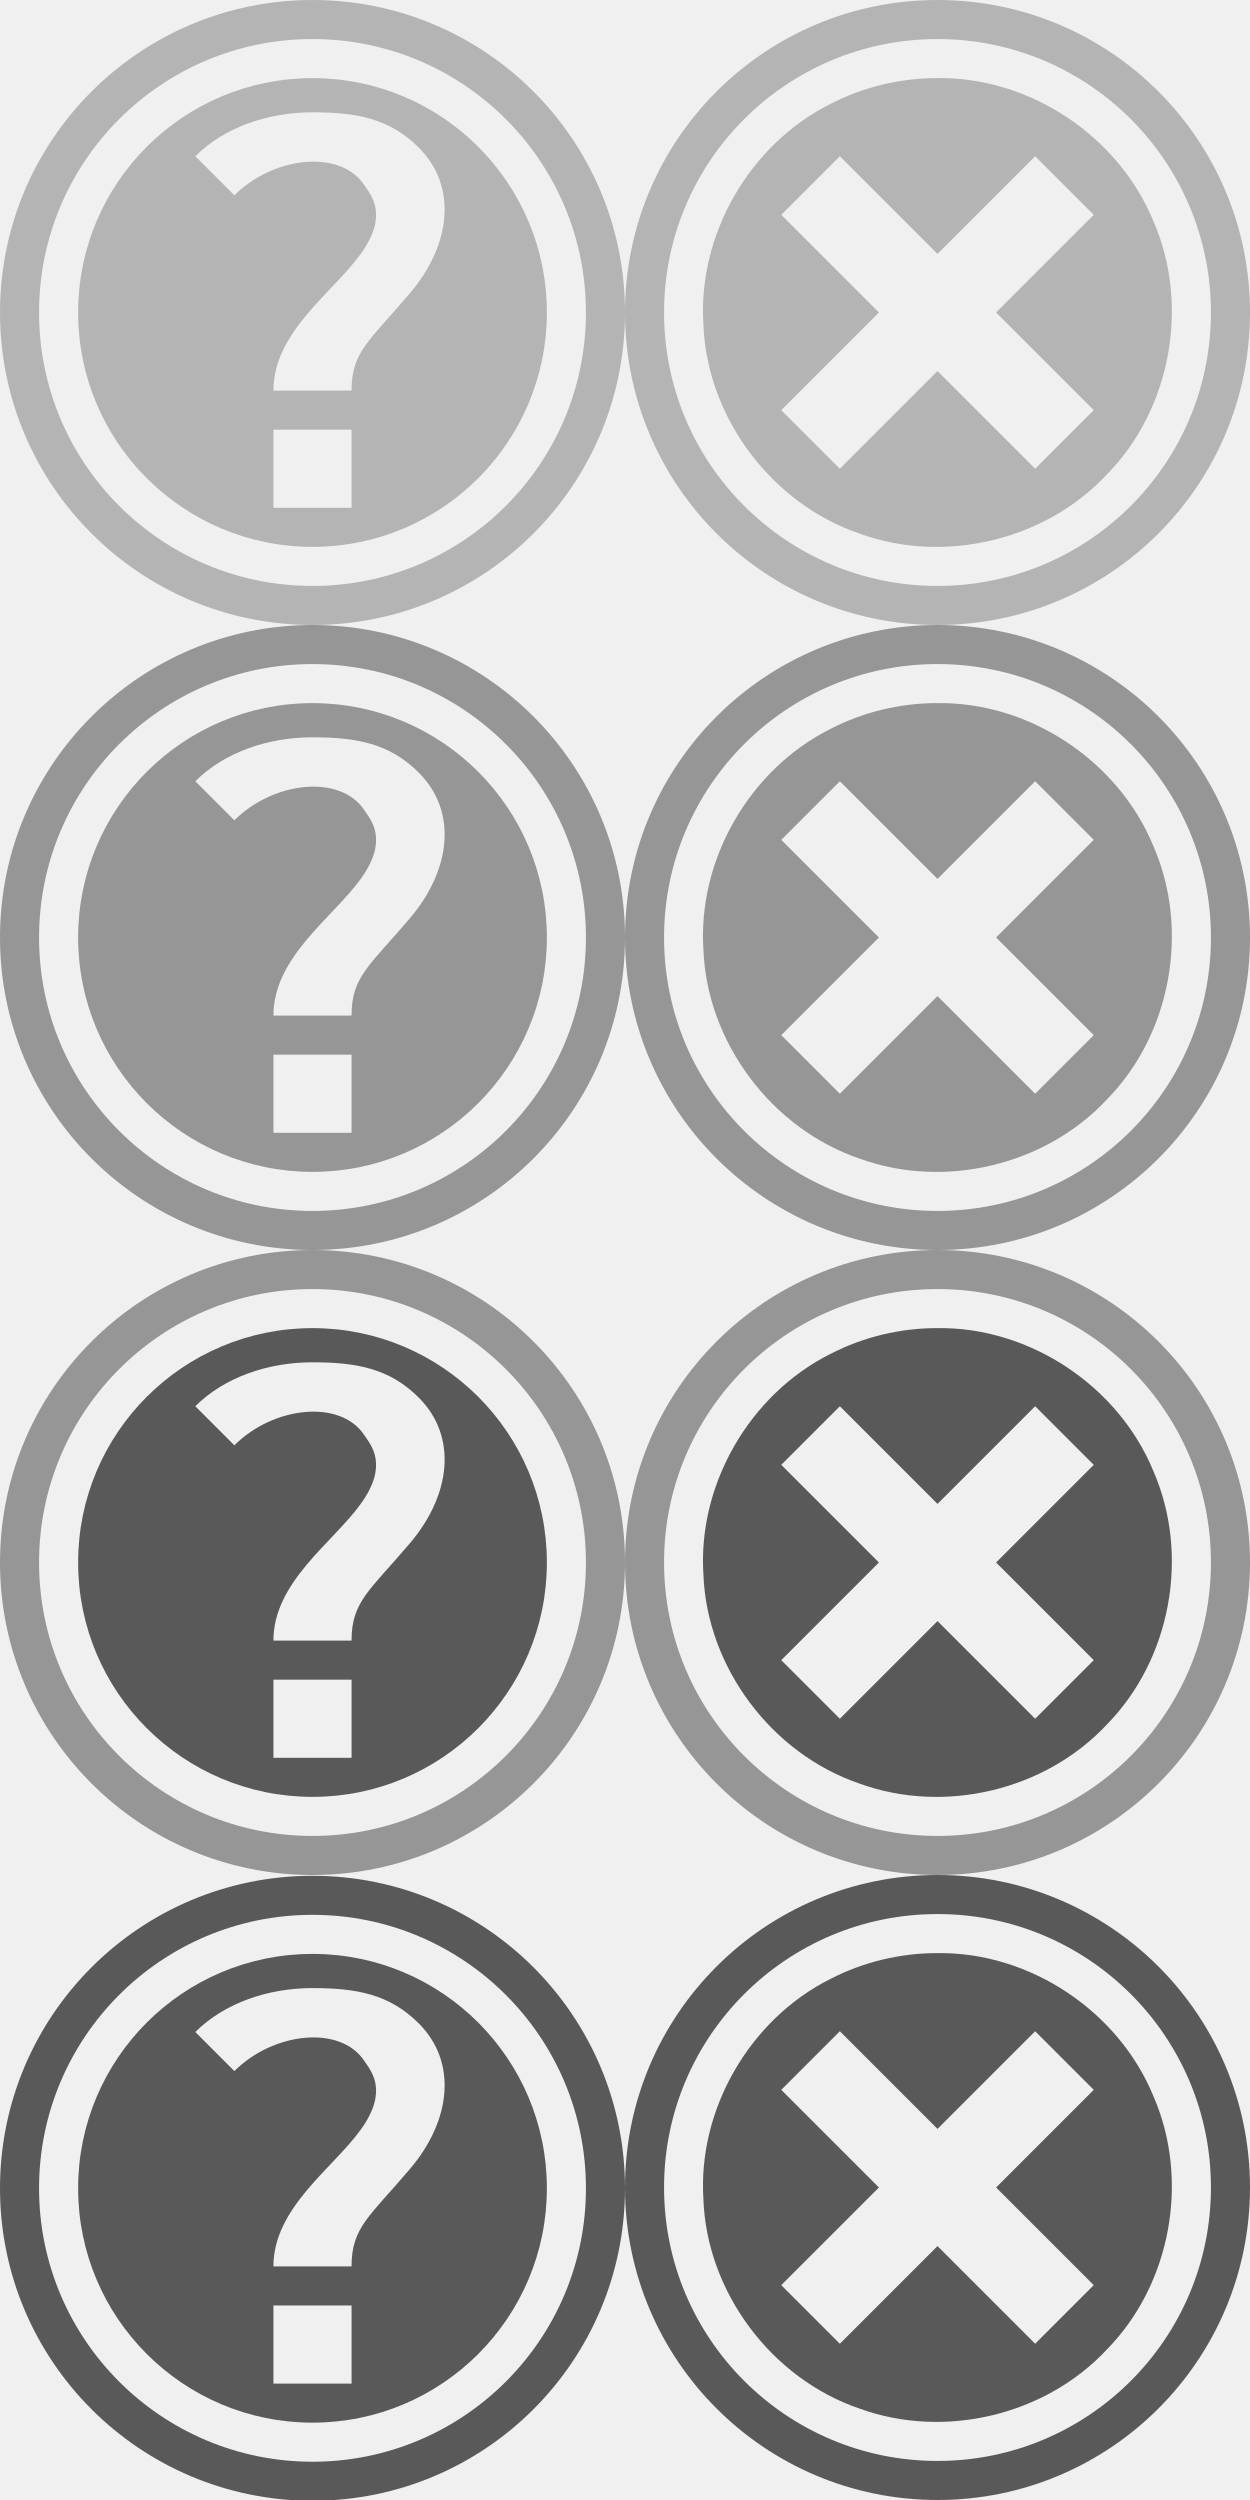
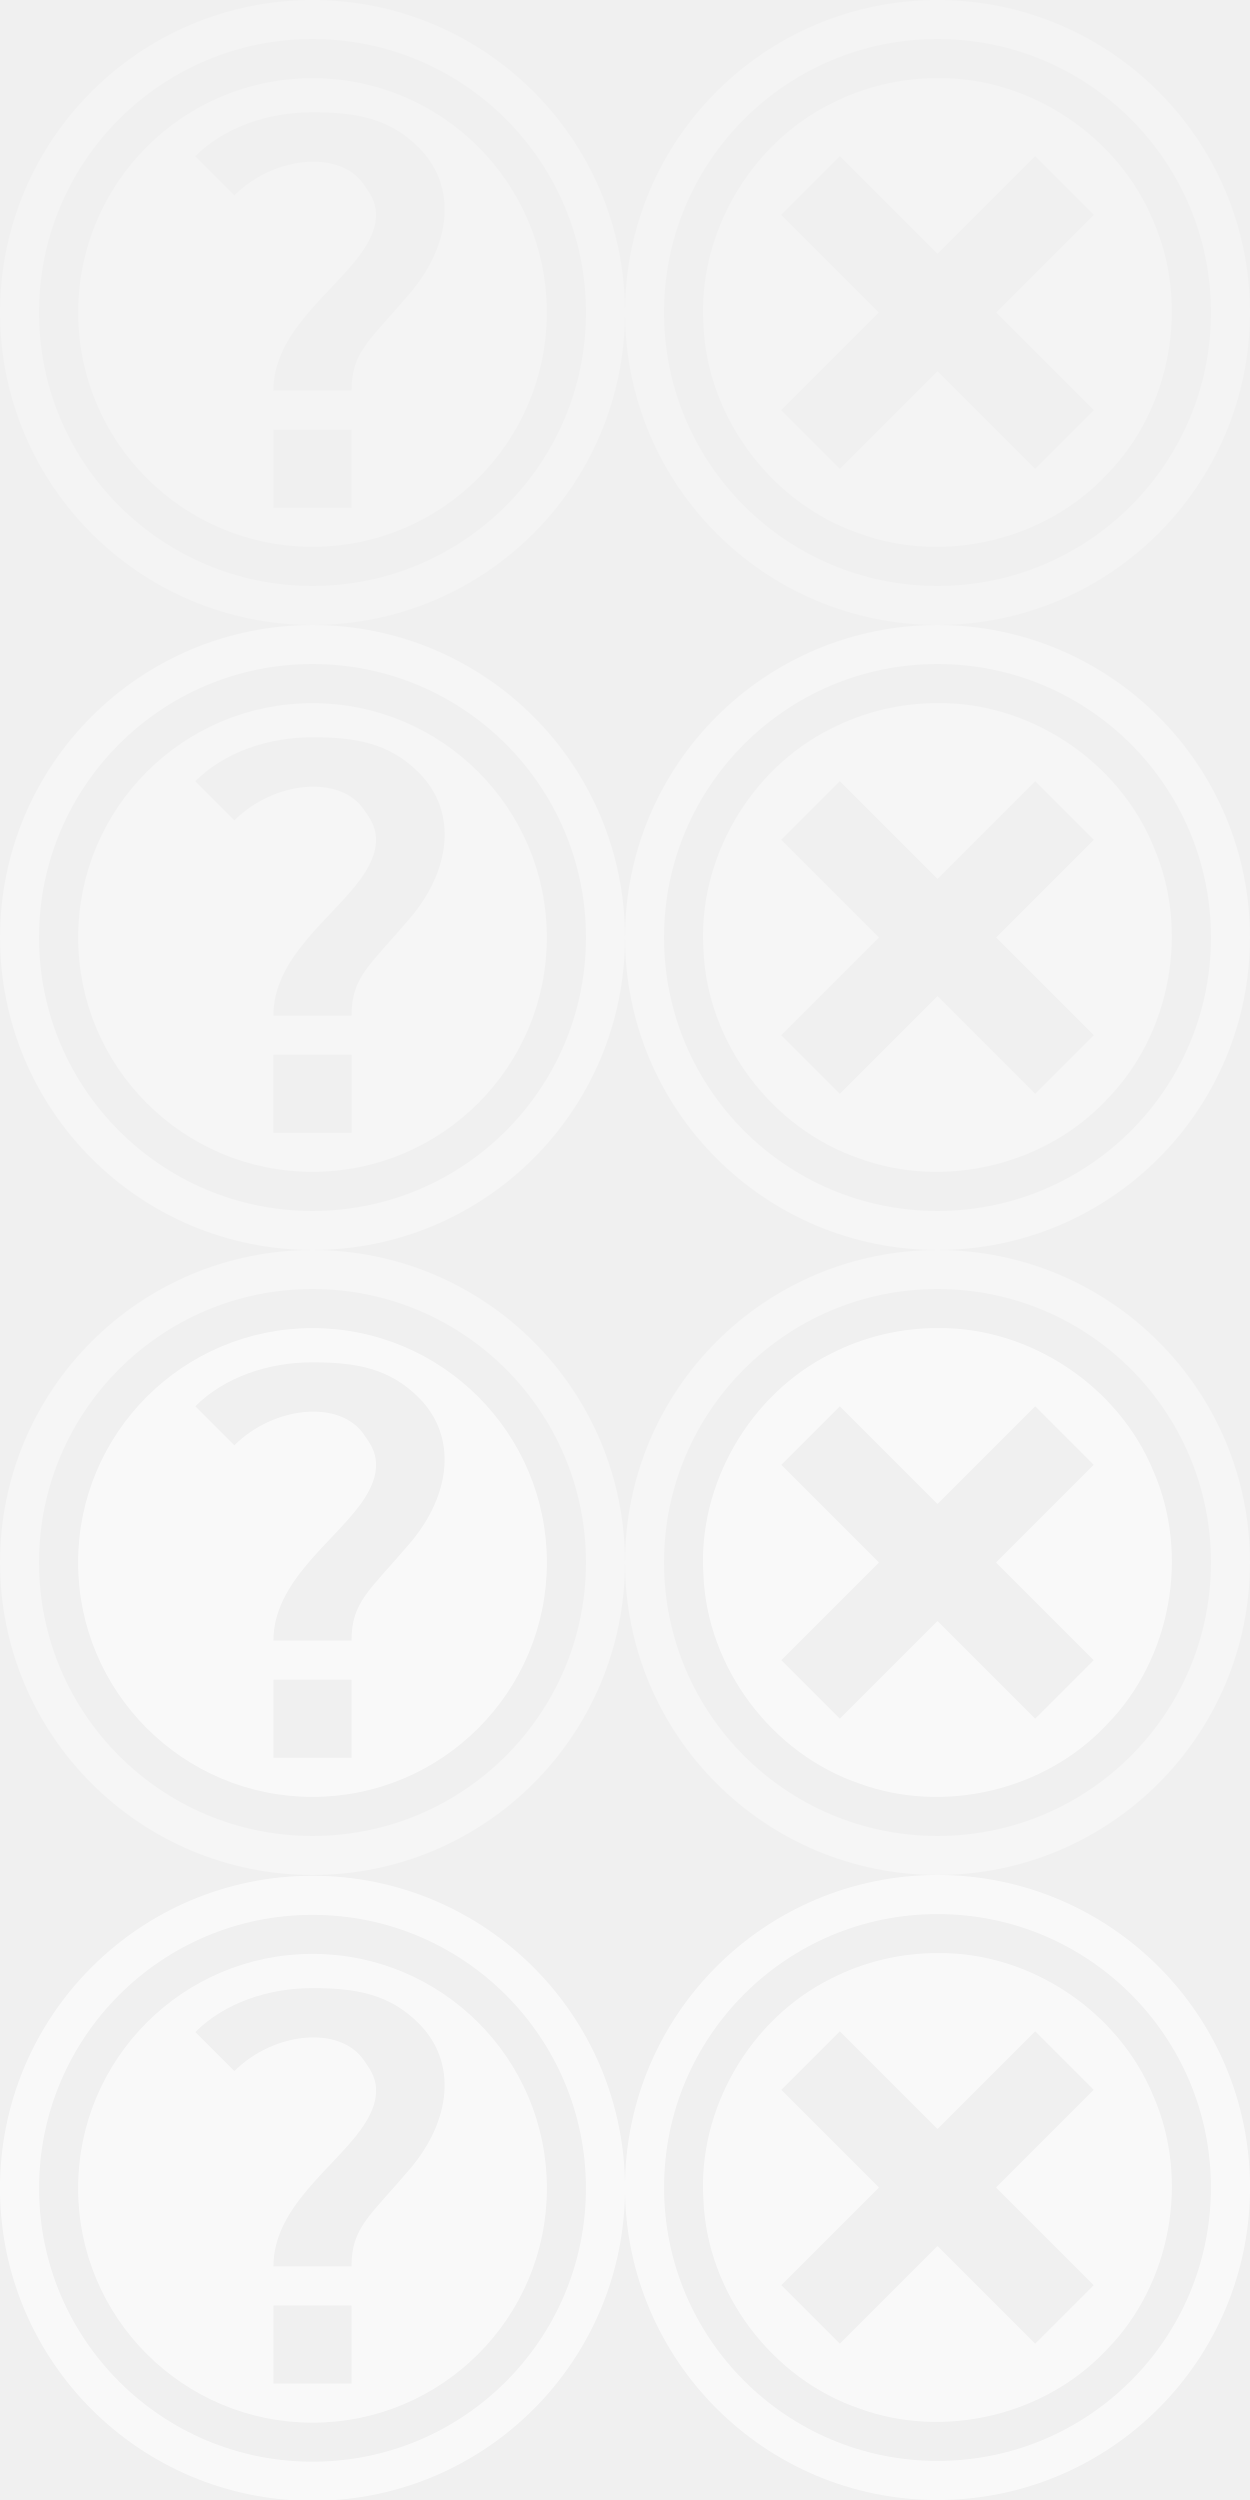
<svg xmlns="http://www.w3.org/2000/svg" id="svg2" width="64" height="128" version="1.1">
  <g id="layer1" transform="translate(0 -924.36)">
-     <path id="path3763-9" transform="matrix(-.9375 0 0 .9375 31 989.36)" d="m32 16c0 8.837-7.163 16-16 16s-16-7.163-16-16 7.163-16 16-16 16 7.163 16 16z" fill="none" stroke="#000" stroke-opacity=".376" stroke-width="2.133" />
-     <path id="path3763-9-7" transform="matrix(-.9375 0 0 .9375 31 1021.4)" d="m32 16c0 8.837-7.163 16-16 16s-16-7.163-16-16 7.163-16 16-16 16 7.163 16 16z" fill="none" stroke="#000" stroke-opacity=".627" stroke-width="2.133" />
-     <path id="path3763-9-2" transform="matrix(-.9375 0 0 .9375 31 957.36)" d="m32 16c0 8.837-7.163 16-16 16s-16-7.163-16-16 7.163-16 16-16 16 7.163 16 16z" fill="none" stroke="#000" stroke-opacity=".376" stroke-width="2.133" />
+     <path id="path3763-9" transform="matrix(-.9375 0 0 .9375 31 989.36)" d="m32 16c0 8.837-7.163 16-16 16s-16-7.163-16-16 7.163-16 16-16 16 7.163 16 16z" fill="none" stroke="#fff" stroke-opacity=".376" stroke-width="2.133" />
+     <path id="path3763-9-7" transform="matrix(-.9375 0 0 .9375 31 1021.4)" d="m32 16c0 8.837-7.163 16-16 16s-16-7.163-16-16 7.163-16 16-16 16 7.163 16 16z" fill="none" stroke="#fff" stroke-opacity=".627" stroke-width="2.133" />
+     <path id="path3763-9-2" transform="matrix(-.9375 0 0 .9375 31 957.36)" d="m32 16c0 8.837-7.163 16-16 16s-16-7.163-16-16 7.163-16 16-16 16 7.163 16 16z" fill="none" stroke="#fff" stroke-opacity=".376" stroke-width="2.133" />
    <g id="g3013">
-       <path id="path2993-0-46" d="m16 928.36c6.627 0 12 5.373 12 12s-5.373 12-12 12-12-5.373-12-12 5.373-12 12-12zm0 1.75c-2.25 0-4.5 0.75-6 2.25l2 2c2-2 5.422-2.367 6.646-0.53 0.354 0.53 1.265 1.53-0.177 3.53s-4.47 4-4.47 7h4c1e-6 -2 0.919-2.547 3-5s2.442-5.442 0.442-7.442c-1.5-1.5-3.192-1.808-5.442-1.808zm2 16.25h-4v4h4z" fill-opacity=".251" />
-       <path id="path3763-9-6" transform="matrix(-.9375 0 0 .9375 31 925.36)" d="m32 16c0 8.837-7.163 16-16 16s-16-7.163-16-16 7.163-16 16-16 16 7.163 16 16z" fill="none" stroke="#000" stroke-opacity=".251" stroke-width="2.133" />
+       <path id="path2993-0-46" d="m16 928.36c6.627 0 12 5.373 12 12s-5.373 12-12 12-12-5.373-12-12 5.373-12 12-12zm0 1.75c-2.25 0-4.5 0.75-6 2.25l2 2c2-2 5.422-2.367 6.646-0.53 0.354 0.53 1.265 1.53-0.177 3.53s-4.47 4-4.47 7h4c1e-6 -2 0.919-2.547 3-5s2.442-5.442 0.442-7.442c-1.5-1.5-3.192-1.808-5.442-1.808zm2 16.25h-4v4h4z" fill="#fff" fill-opacity=".251" />
+       <path id="path3763-9-6" transform="matrix(-.9375 0 0 .9375 31 925.36)" d="m32 16c0 8.837-7.163 16-16 16s-16-7.163-16-16 7.163-16 16-16 16 7.163 16 16z" fill="none" stroke="#fff" stroke-opacity=".251" stroke-width="2.133" />
    </g>
-     <path id="path2993-0-46-9" d="m16 960.36c6.627 0 12 5.373 12 12s-5.373 12-12 12-12-5.373-12-12 5.373-12 12-12zm0 1.75c-2.25 0-4.5 0.75-6 2.25l2 2c2-2 5.422-2.367 6.646-0.53 0.354 0.53 1.265 1.53-0.177 3.53s-4.47 4-4.47 7h4c1e-6 -2 0.919-2.547 3-5s2.442-5.442 0.442-7.442c-1.5-1.5-3.192-1.808-5.442-1.808zm2 16.25h-4v4h4z" fill-opacity=".376" />
-     <path id="path2993-0-46-9-8" d="m16 992.36c6.627 0 12 5.373 12 12 0 6.627-5.373 12-12 12s-12-5.373-12-12c0-6.627 5.373-12 12-12zm0 1.75c-2.25 0-4.5 0.75-6 2.25l2 2c2-2 5.422-2.367 6.646-0.53 0.354 0.53 1.265 1.53-0.177 3.53-1.442 2-4.47 4-4.47 7h4c1e-6 -2 0.919-2.547 3-5s2.442-5.442 0.442-7.442c-1.5-1.5-3.192-1.808-5.442-1.808zm2 16.25h-4v4h4z" fill-opacity=".627" />
-     <path id="path2993-0-46-9-2" d="m16 1024.4c6.627 0 12 5.373 12 12s-5.373 12-12 12-12-5.373-12-12 5.373-12 12-12zm0 1.75c-2.25 0-4.5 0.75-6 2.25l2 2c2-2 5.422-2.367 6.646-0.53 0.354 0.53 1.265 1.53-0.177 3.53s-4.47 4-4.47 7h4c1e-6 -2 0.919-2.547 3-5s2.442-5.442 0.442-7.442c-1.5-1.5-3.192-1.808-5.442-1.808zm2 16.25h-4v4h4z" fill-opacity=".627" />
+     <path id="path2993-0-46-9" d="m16 960.36c6.627 0 12 5.373 12 12s-5.373 12-12 12-12-5.373-12-12 5.373-12 12-12zm0 1.75c-2.25 0-4.5 0.75-6 2.25l2 2c2-2 5.422-2.367 6.646-0.53 0.354 0.53 1.265 1.53-0.177 3.53s-4.47 4-4.47 7h4c1e-6 -2 0.919-2.547 3-5s2.442-5.442 0.442-7.442c-1.5-1.5-3.192-1.808-5.442-1.808zm2 16.25h-4v4h4z" fill="#fff" fill-opacity=".376" />
+     <path id="path2993-0-46-9-8" d="m16 992.36c6.627 0 12 5.373 12 12 0 6.627-5.373 12-12 12s-12-5.373-12-12c0-6.627 5.373-12 12-12zm0 1.75c-2.25 0-4.5 0.75-6 2.25l2 2c2-2 5.422-2.367 6.646-0.53 0.354 0.53 1.265 1.53-0.177 3.53-1.442 2-4.47 4-4.47 7h4c1e-6 -2 0.919-2.547 3-5s2.442-5.442 0.442-7.442c-1.5-1.5-3.192-1.808-5.442-1.808zm2 16.25h-4v4h4z" fill="#fff" fill-opacity=".627" />
+     <path id="path2993-0-46-9-2" d="m16 1024.4c6.627 0 12 5.373 12 12s-5.373 12-12 12-12-5.373-12-12 5.373-12 12-12zm0 1.75c-2.25 0-4.5 0.75-6 2.25l2 2c2-2 5.422-2.367 6.646-0.53 0.354 0.53 1.265 1.53-0.177 3.53s-4.47 4-4.47 7h4c1e-6 -2 0.919-2.547 3-5s2.442-5.442 0.442-7.442c-1.5-1.5-3.192-1.808-5.442-1.808zm2 16.25h-4v4h4z" fill="#fff" fill-opacity=".627" />
    <g id="g3013-7" transform="translate(32)">
-       <path id="path2993-0-46-5" d="m16 928.36c4.719-0.066 9.27 2.967 11.057 7.329 1.866 4.285 0.901 9.608-2.371 12.95-3.147 3.387-8.332 4.623-12.674 3.042-4.5-1.529-7.818-5.95-7.997-10.704-0.299-4.622 2.38-9.242 6.521-11.305 1.682-0.865 3.572-1.316 5.463-1.313zm8 7-3-3-5 5-5-5-3 3 5 5-5 5 3 3 5-5 5 5 3-3-5-5z" fill-opacity=".251" />
-       <path id="path3763-9-6-6" transform="matrix(-.9375 0 0 .9375 31 925.36)" d="m32 16a16 16 0 1 1-32 0 16 16 0 1 1 32 0z" fill="none" stroke="#000" stroke-opacity=".251" stroke-width="2.133" />
+       <path id="path2993-0-46-5" d="m16 928.36c4.719-0.066 9.27 2.967 11.057 7.329 1.866 4.285 0.901 9.608-2.371 12.95-3.147 3.387-8.332 4.623-12.674 3.042-4.5-1.529-7.818-5.95-7.997-10.704-0.299-4.622 2.38-9.242 6.521-11.305 1.682-0.865 3.572-1.316 5.463-1.313zm8 7-3-3-5 5-5-5-3 3 5 5-5 5 3 3 5-5 5 5 3-3-5-5z" fill="#fff" fill-opacity=".251" />
+       <path id="path3763-9-6-6" transform="matrix(-.9375 0 0 .9375 31 925.36)" d="m32 16a16 16 0 1 1-32 0 16 16 0 1 1 32 0z" fill="none" stroke="#fff" stroke-opacity=".251" stroke-width="2.133" />
    </g>
    <g id="g3013-7-4" transform="translate(32,32)">
-       <path id="path2993-0-46-5-5" d="m16 928.36c4.719-0.066 9.27 2.967 11.057 7.329 1.866 4.285 0.901 9.608-2.371 12.95-3.147 3.387-8.332 4.623-12.674 3.042-4.5-1.529-7.818-5.95-7.997-10.704-0.299-4.622 2.38-9.242 6.521-11.305 1.682-0.865 3.572-1.316 5.463-1.313zm8 7-3-3-5 5-5-5-3 3 5 5-5 5 3 3 5-5 5 5 3-3-5-5z" fill-opacity=".376" />
-       <path id="path3763-9-6-6-2" transform="matrix(-.9375 0 0 .9375 31 925.36)" d="m32 16c0 8.837-7.163 16-16 16s-16-7.163-16-16 7.163-16 16-16 16 7.163 16 16z" fill="none" stroke="#000" stroke-opacity=".376" stroke-width="2.133" />
+       <path id="path2993-0-46-5-5" d="m16 928.36c4.719-0.066 9.27 2.967 11.057 7.329 1.866 4.285 0.901 9.608-2.371 12.95-3.147 3.387-8.332 4.623-12.674 3.042-4.5-1.529-7.818-5.95-7.997-10.704-0.299-4.622 2.38-9.242 6.521-11.305 1.682-0.865 3.572-1.316 5.463-1.313zm8 7-3-3-5 5-5-5-3 3 5 5-5 5 3 3 5-5 5 5 3-3-5-5z" fill="#fff" fill-opacity=".376" />
+       <path id="path3763-9-6-6-2" transform="matrix(-.9375 0 0 .9375 31 925.36)" d="m32 16c0 8.837-7.163 16-16 16s-16-7.163-16-16 7.163-16 16-16 16 7.163 16 16z" fill="none" stroke="#fff" stroke-opacity=".376" stroke-width="2.133" />
      <g id="g3013-7-6" transform="translate(0,32)">
-         <path id="path2993-0-46-5-52" d="m16 928.36c4.719-0.066 9.27 2.967 11.057 7.329 1.866 4.285 0.901 9.608-2.371 12.95-3.147 3.387-8.332 4.623-12.674 3.042-4.5-1.529-7.818-5.95-7.997-10.704-0.299-4.622 2.38-9.242 6.521-11.305 1.682-0.865 3.572-1.316 5.463-1.313zm8 7-3-3-5 5-5-5-3 3 5 5-5 5 3 3 5-5 5 5 3-3-5-5z" fill-opacity=".627" />
-         <path id="path3763-9-6-6-0" transform="matrix(-.9375 0 0 .9375 31 925.36)" d="m32 16c0 8.837-7.163 16-16 16s-16-7.163-16-16 7.163-16 16-16 16 7.163 16 16z" fill="none" stroke="#000" stroke-opacity=".376" stroke-width="2.133" />
+         <path id="path2993-0-46-5-52" d="m16 928.36c4.719-0.066 9.27 2.967 11.057 7.329 1.866 4.285 0.901 9.608-2.371 12.95-3.147 3.387-8.332 4.623-12.674 3.042-4.5-1.529-7.818-5.95-7.997-10.704-0.299-4.622 2.38-9.242 6.521-11.305 1.682-0.865 3.572-1.316 5.463-1.313zm8 7-3-3-5 5-5-5-3 3 5 5-5 5 3 3 5-5 5 5 3-3-5-5z" fill="#fff" fill-opacity=".627" />
+         <path id="path3763-9-6-6-0" transform="matrix(-.9375 0 0 .9375 31 925.36)" d="m32 16c0 8.837-7.163 16-16 16s-16-7.163-16-16 7.163-16 16-16 16 7.163 16 16z" fill="none" stroke="#fff" stroke-opacity=".376" stroke-width="2.133" />
        <g id="g3013-7-40" transform="translate(0,32)">
-           <path id="path2993-0-46-5-8" d="m16 928.36c4.719-0.066 9.27 2.967 11.057 7.329 1.866 4.285 0.901 9.608-2.371 12.95-3.147 3.387-8.332 4.623-12.674 3.042-4.5-1.529-7.818-5.95-7.997-10.704-0.299-4.622 2.38-9.242 6.521-11.305 1.682-0.865 3.572-1.316 5.463-1.313zm8 7-3-3-5 5-5-5-3 3 5 5-5 5 3 3 5-5 5 5 3-3-5-5z" fill-opacity=".627" />
-           <path id="path3763-9-6-6-26" transform="matrix(-.9375 0 0 .9375 31 925.36)" d="m32 16c0 8.837-7.163 16-16 16s-16-7.163-16-16 7.163-16 16-16 16 7.163 16 16z" fill="none" stroke="#000" stroke-opacity=".627" stroke-width="2.133" />
+           <path id="path2993-0-46-5-8" d="m16 928.36c4.719-0.066 9.27 2.967 11.057 7.329 1.866 4.285 0.901 9.608-2.371 12.95-3.147 3.387-8.332 4.623-12.674 3.042-4.5-1.529-7.818-5.95-7.997-10.704-0.299-4.622 2.38-9.242 6.521-11.305 1.682-0.865 3.572-1.316 5.463-1.313zm8 7-3-3-5 5-5-5-3 3 5 5-5 5 3 3 5-5 5 5 3-3-5-5z" fill="#fff" fill-opacity=".627" />
+           <path id="path3763-9-6-6-26" transform="matrix(-.9375 0 0 .9375 31 925.36)" d="m32 16c0 8.837-7.163 16-16 16s-16-7.163-16-16 7.163-16 16-16 16 7.163 16 16z" fill="none" stroke="#fff" stroke-opacity=".627" stroke-width="2.133" />
        </g>
      </g>
    </g>
  </g>
</svg>
